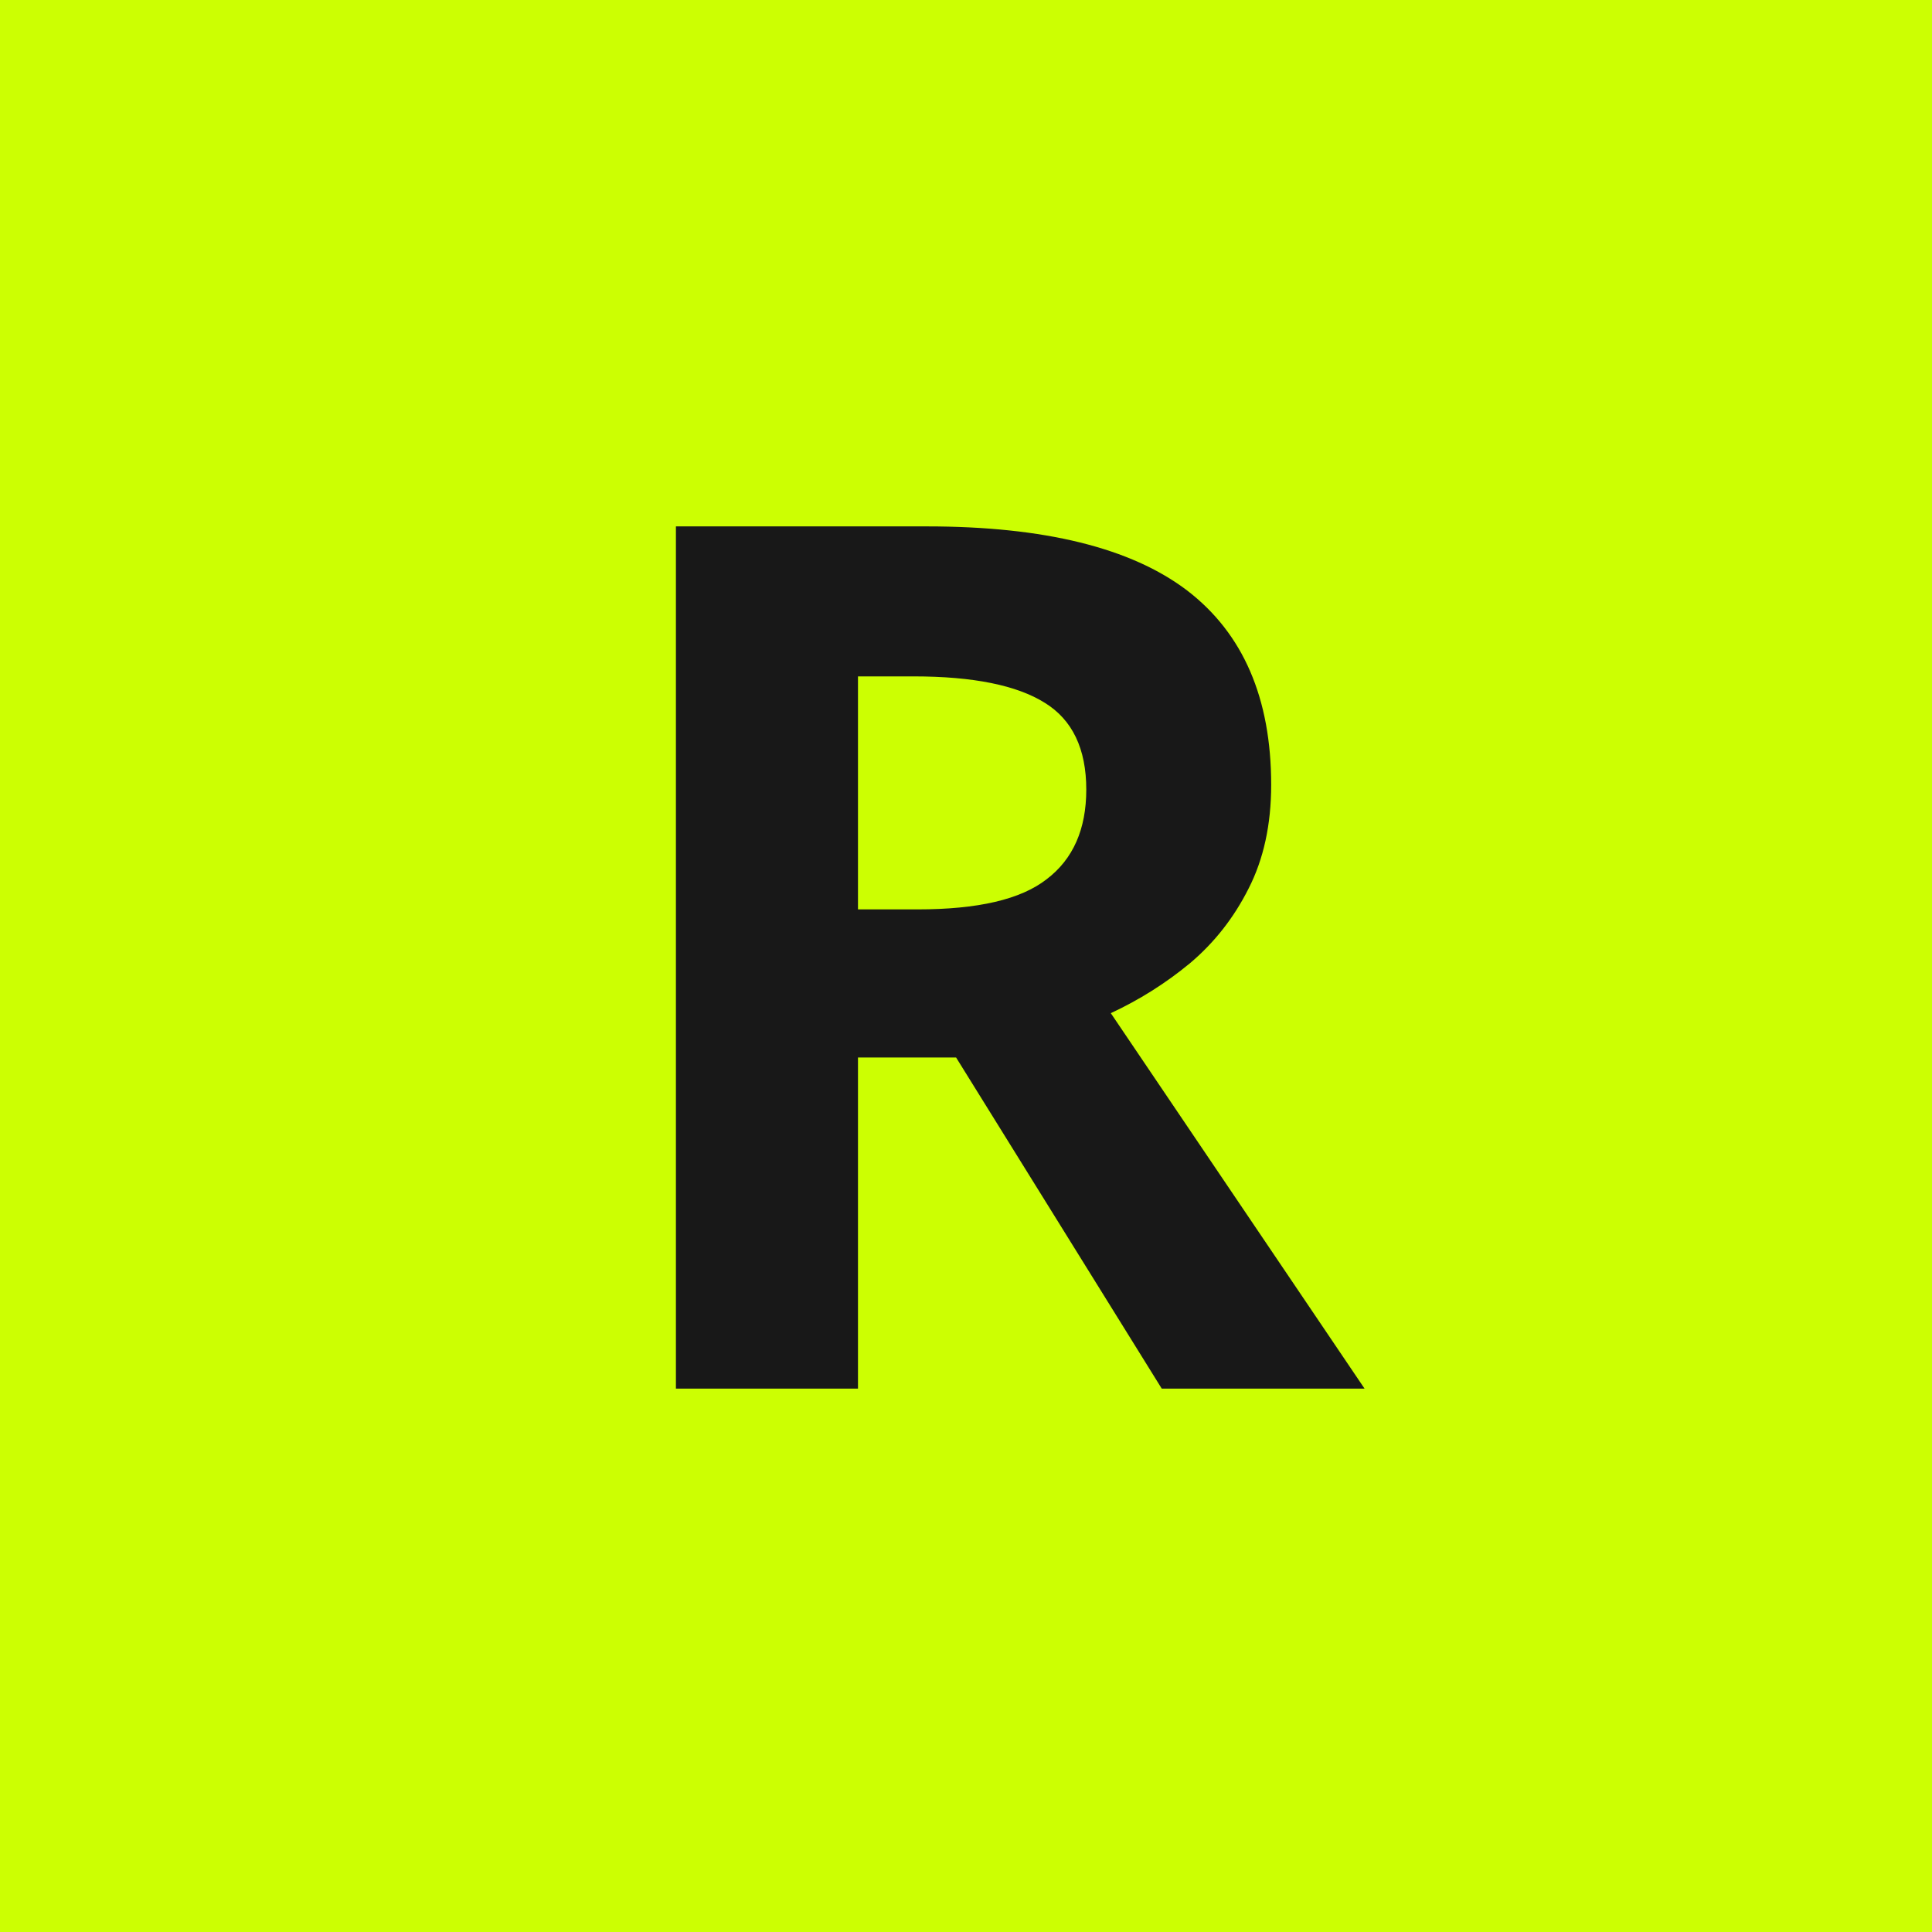
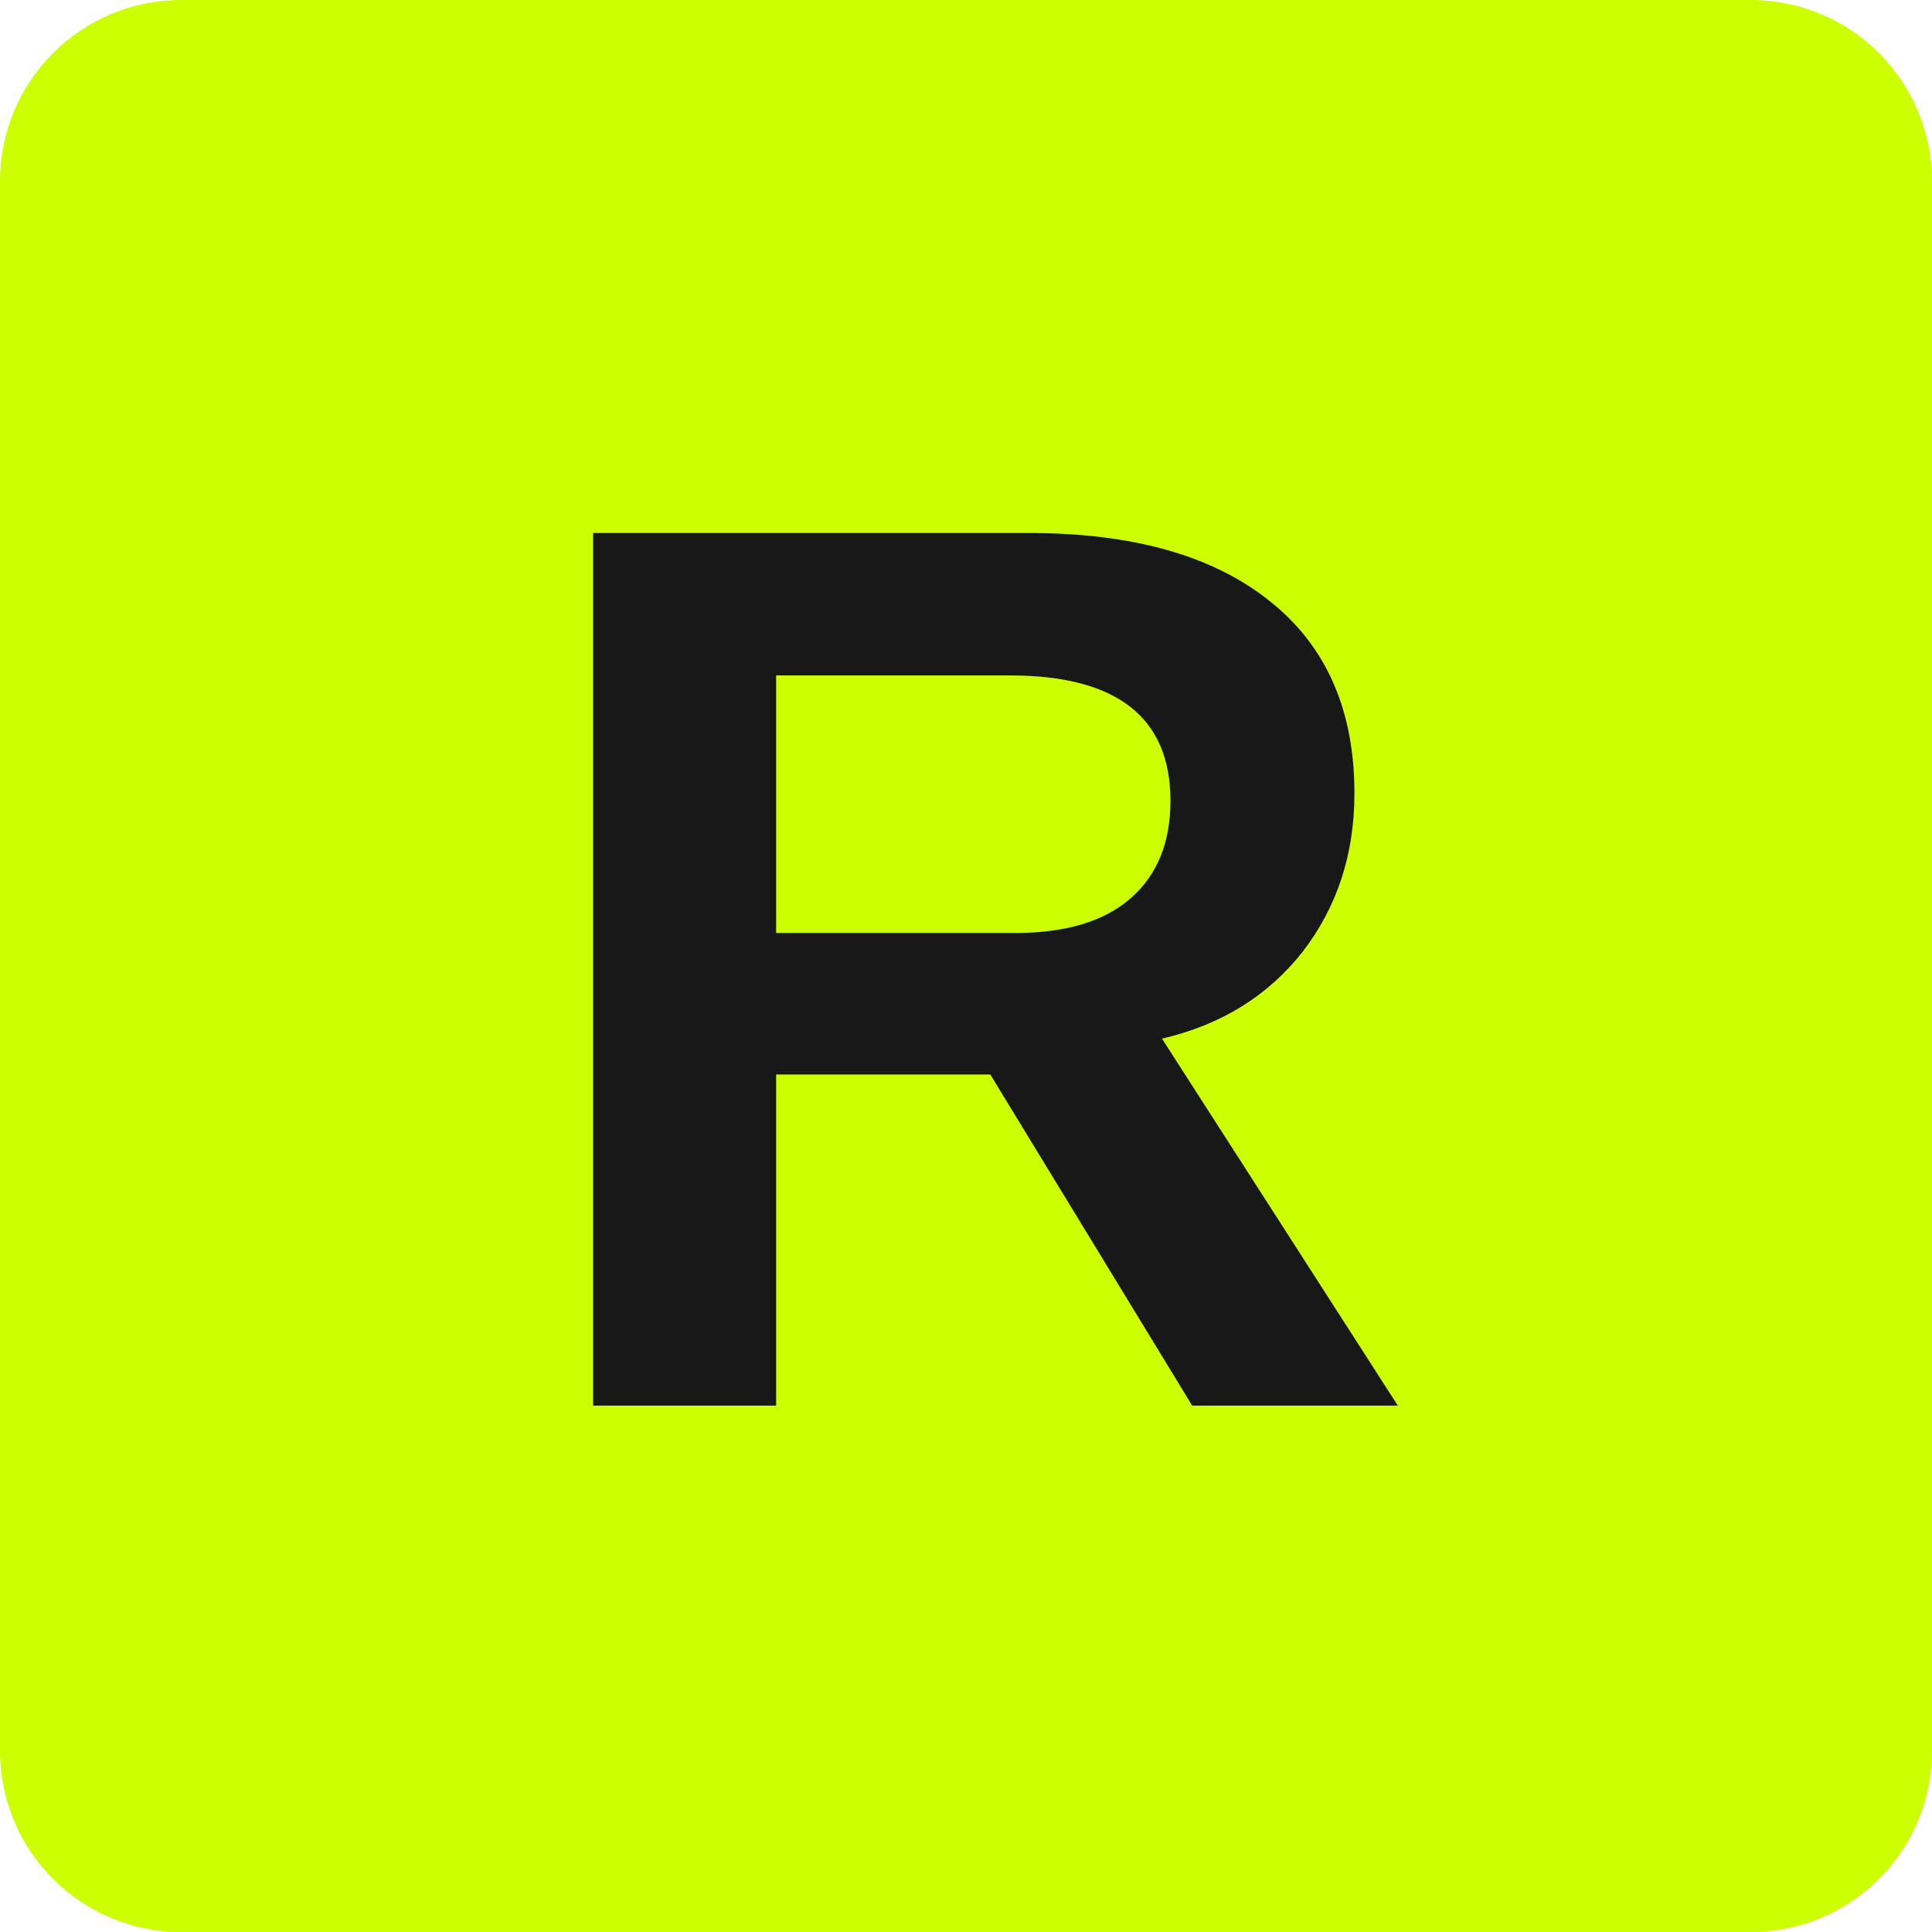
<svg xmlns="http://www.w3.org/2000/svg" viewBox="0 0 32 32">
-   <rect width="32" height="32" fill="#CCFF02" />
-   <text x="16" y="23" font-family="Arial Black, sans-serif" font-size="20" font-weight="900" text-anchor="middle" fill="#181818">R</text>
+   <rect width="32" height="32" rx="3" fill="#CCFF02" />
+   <text x="50%" y="50%" dominant-baseline="central" text-anchor="middle" font-family="system-ui, -apple-system, Arial, sans-serif" font-size="21" font-weight="900" fill="#181818">R</text>
</svg>
